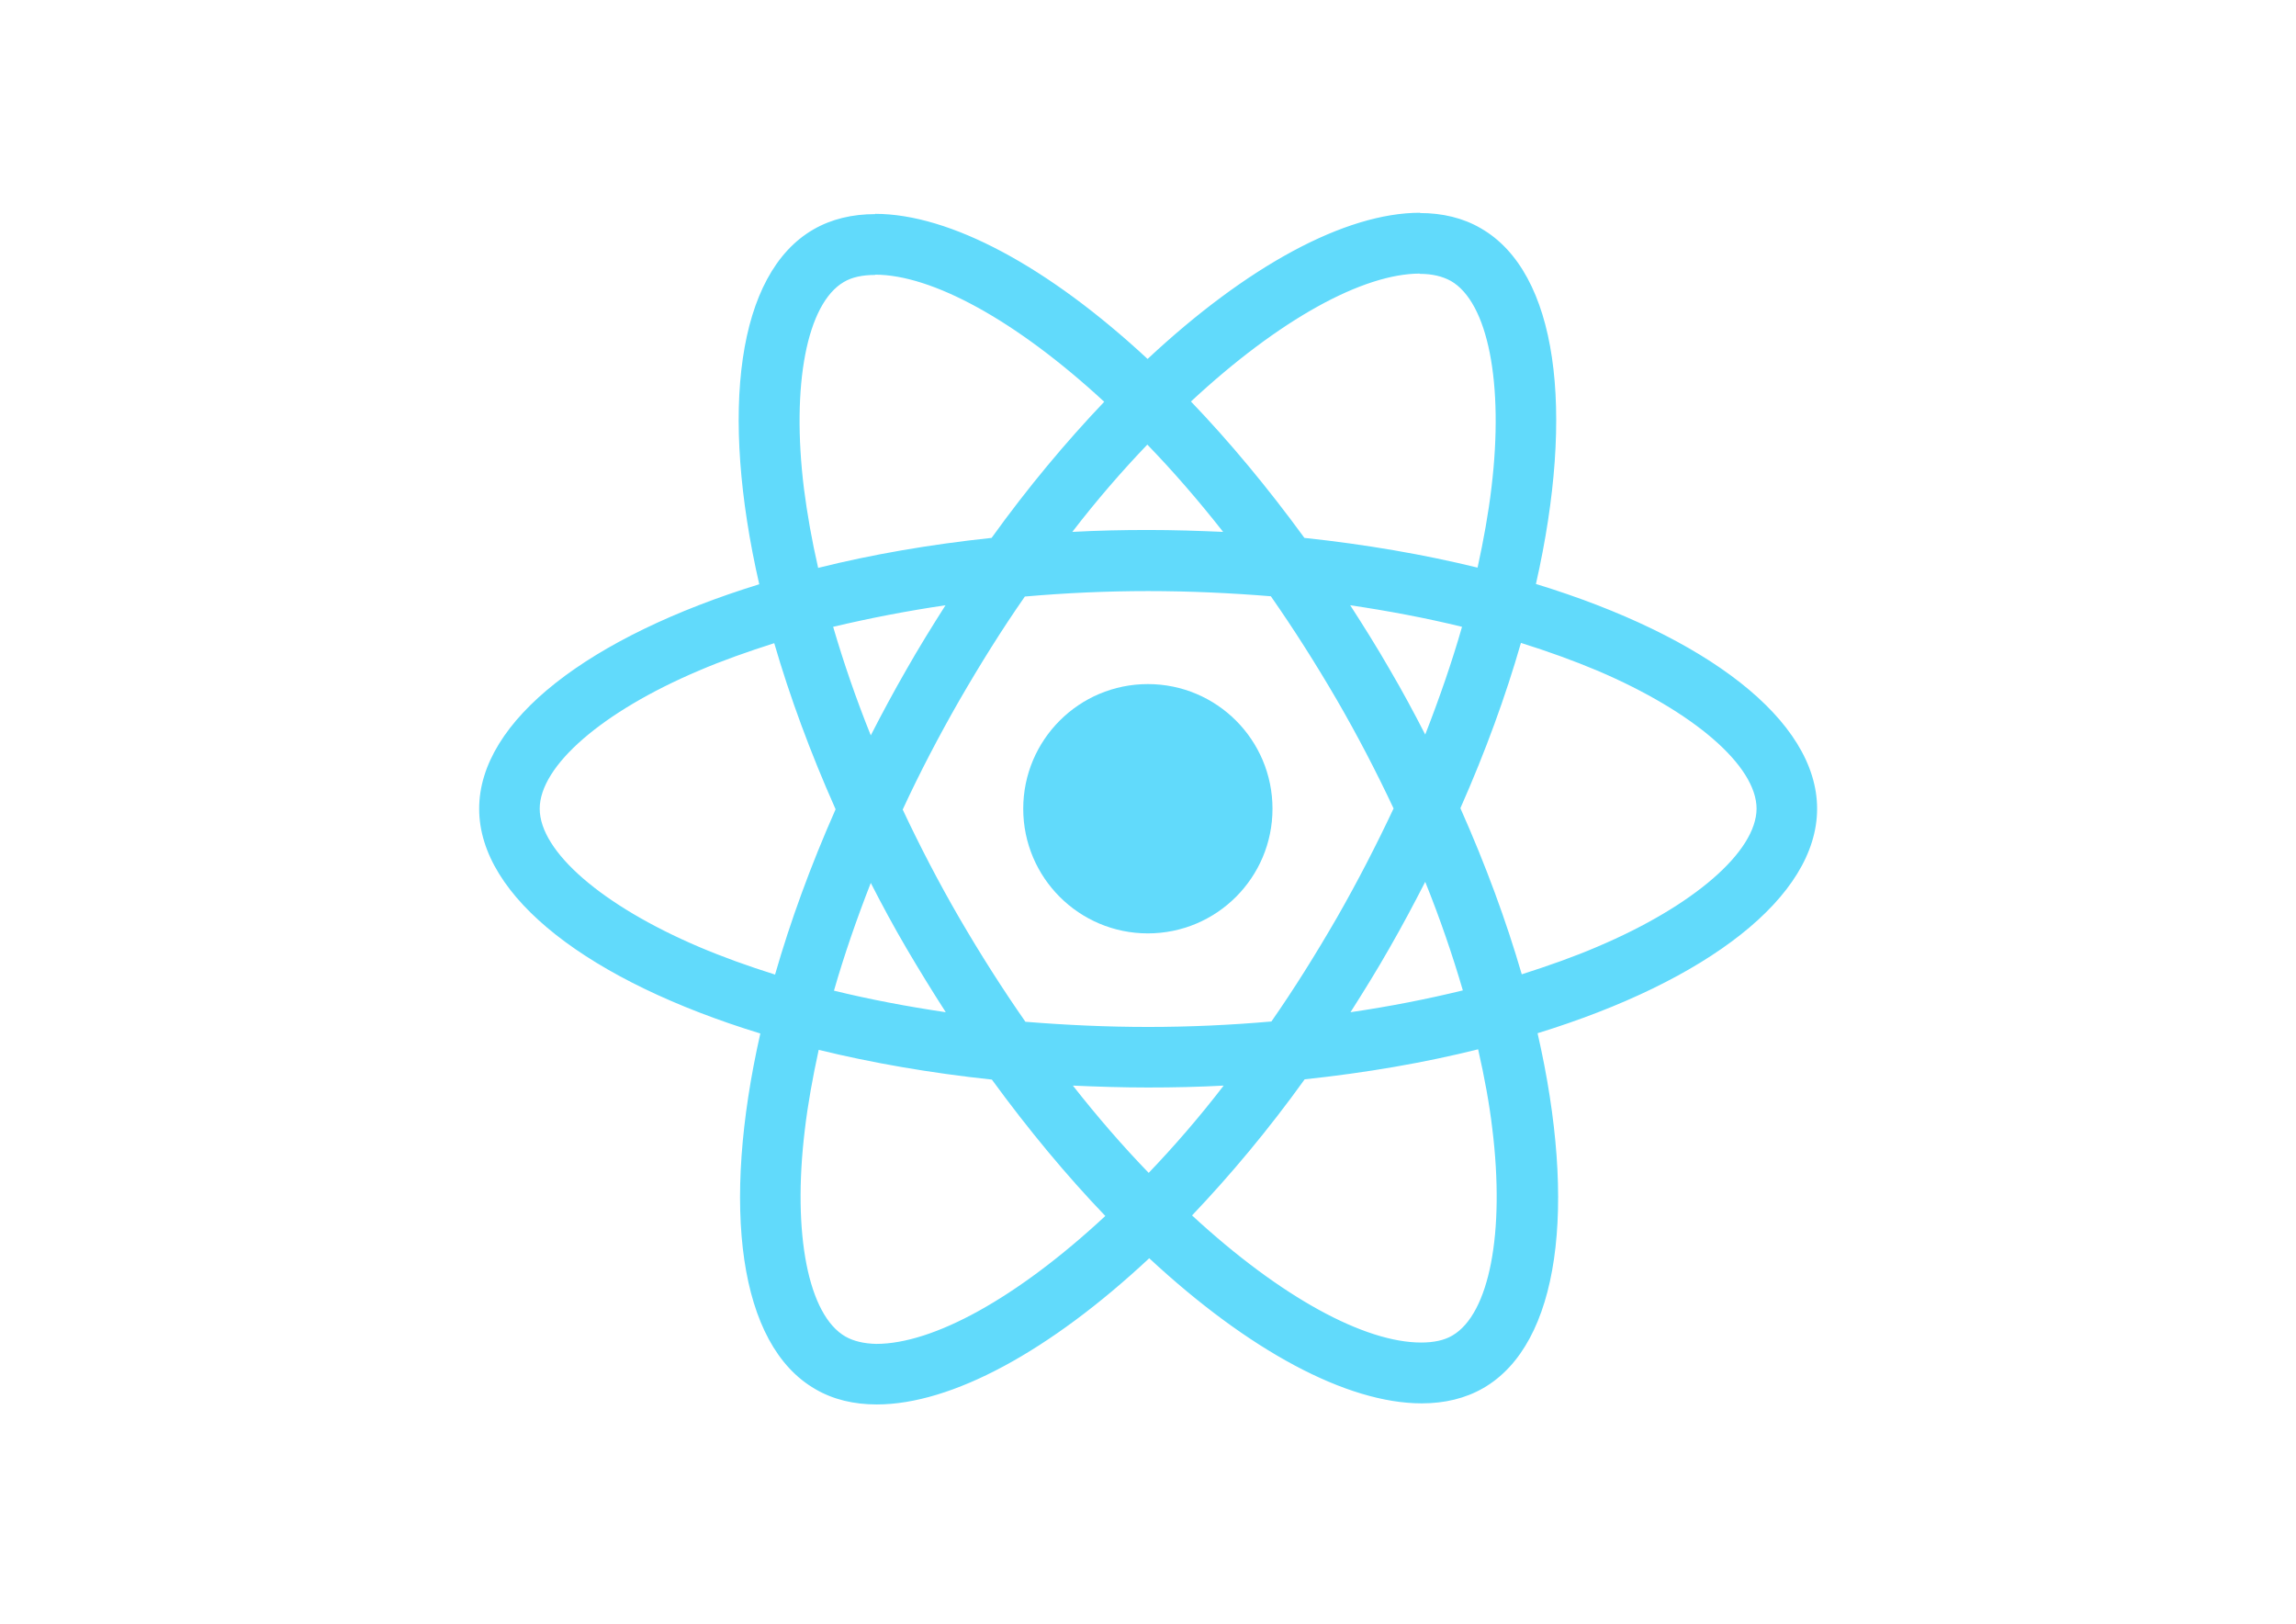
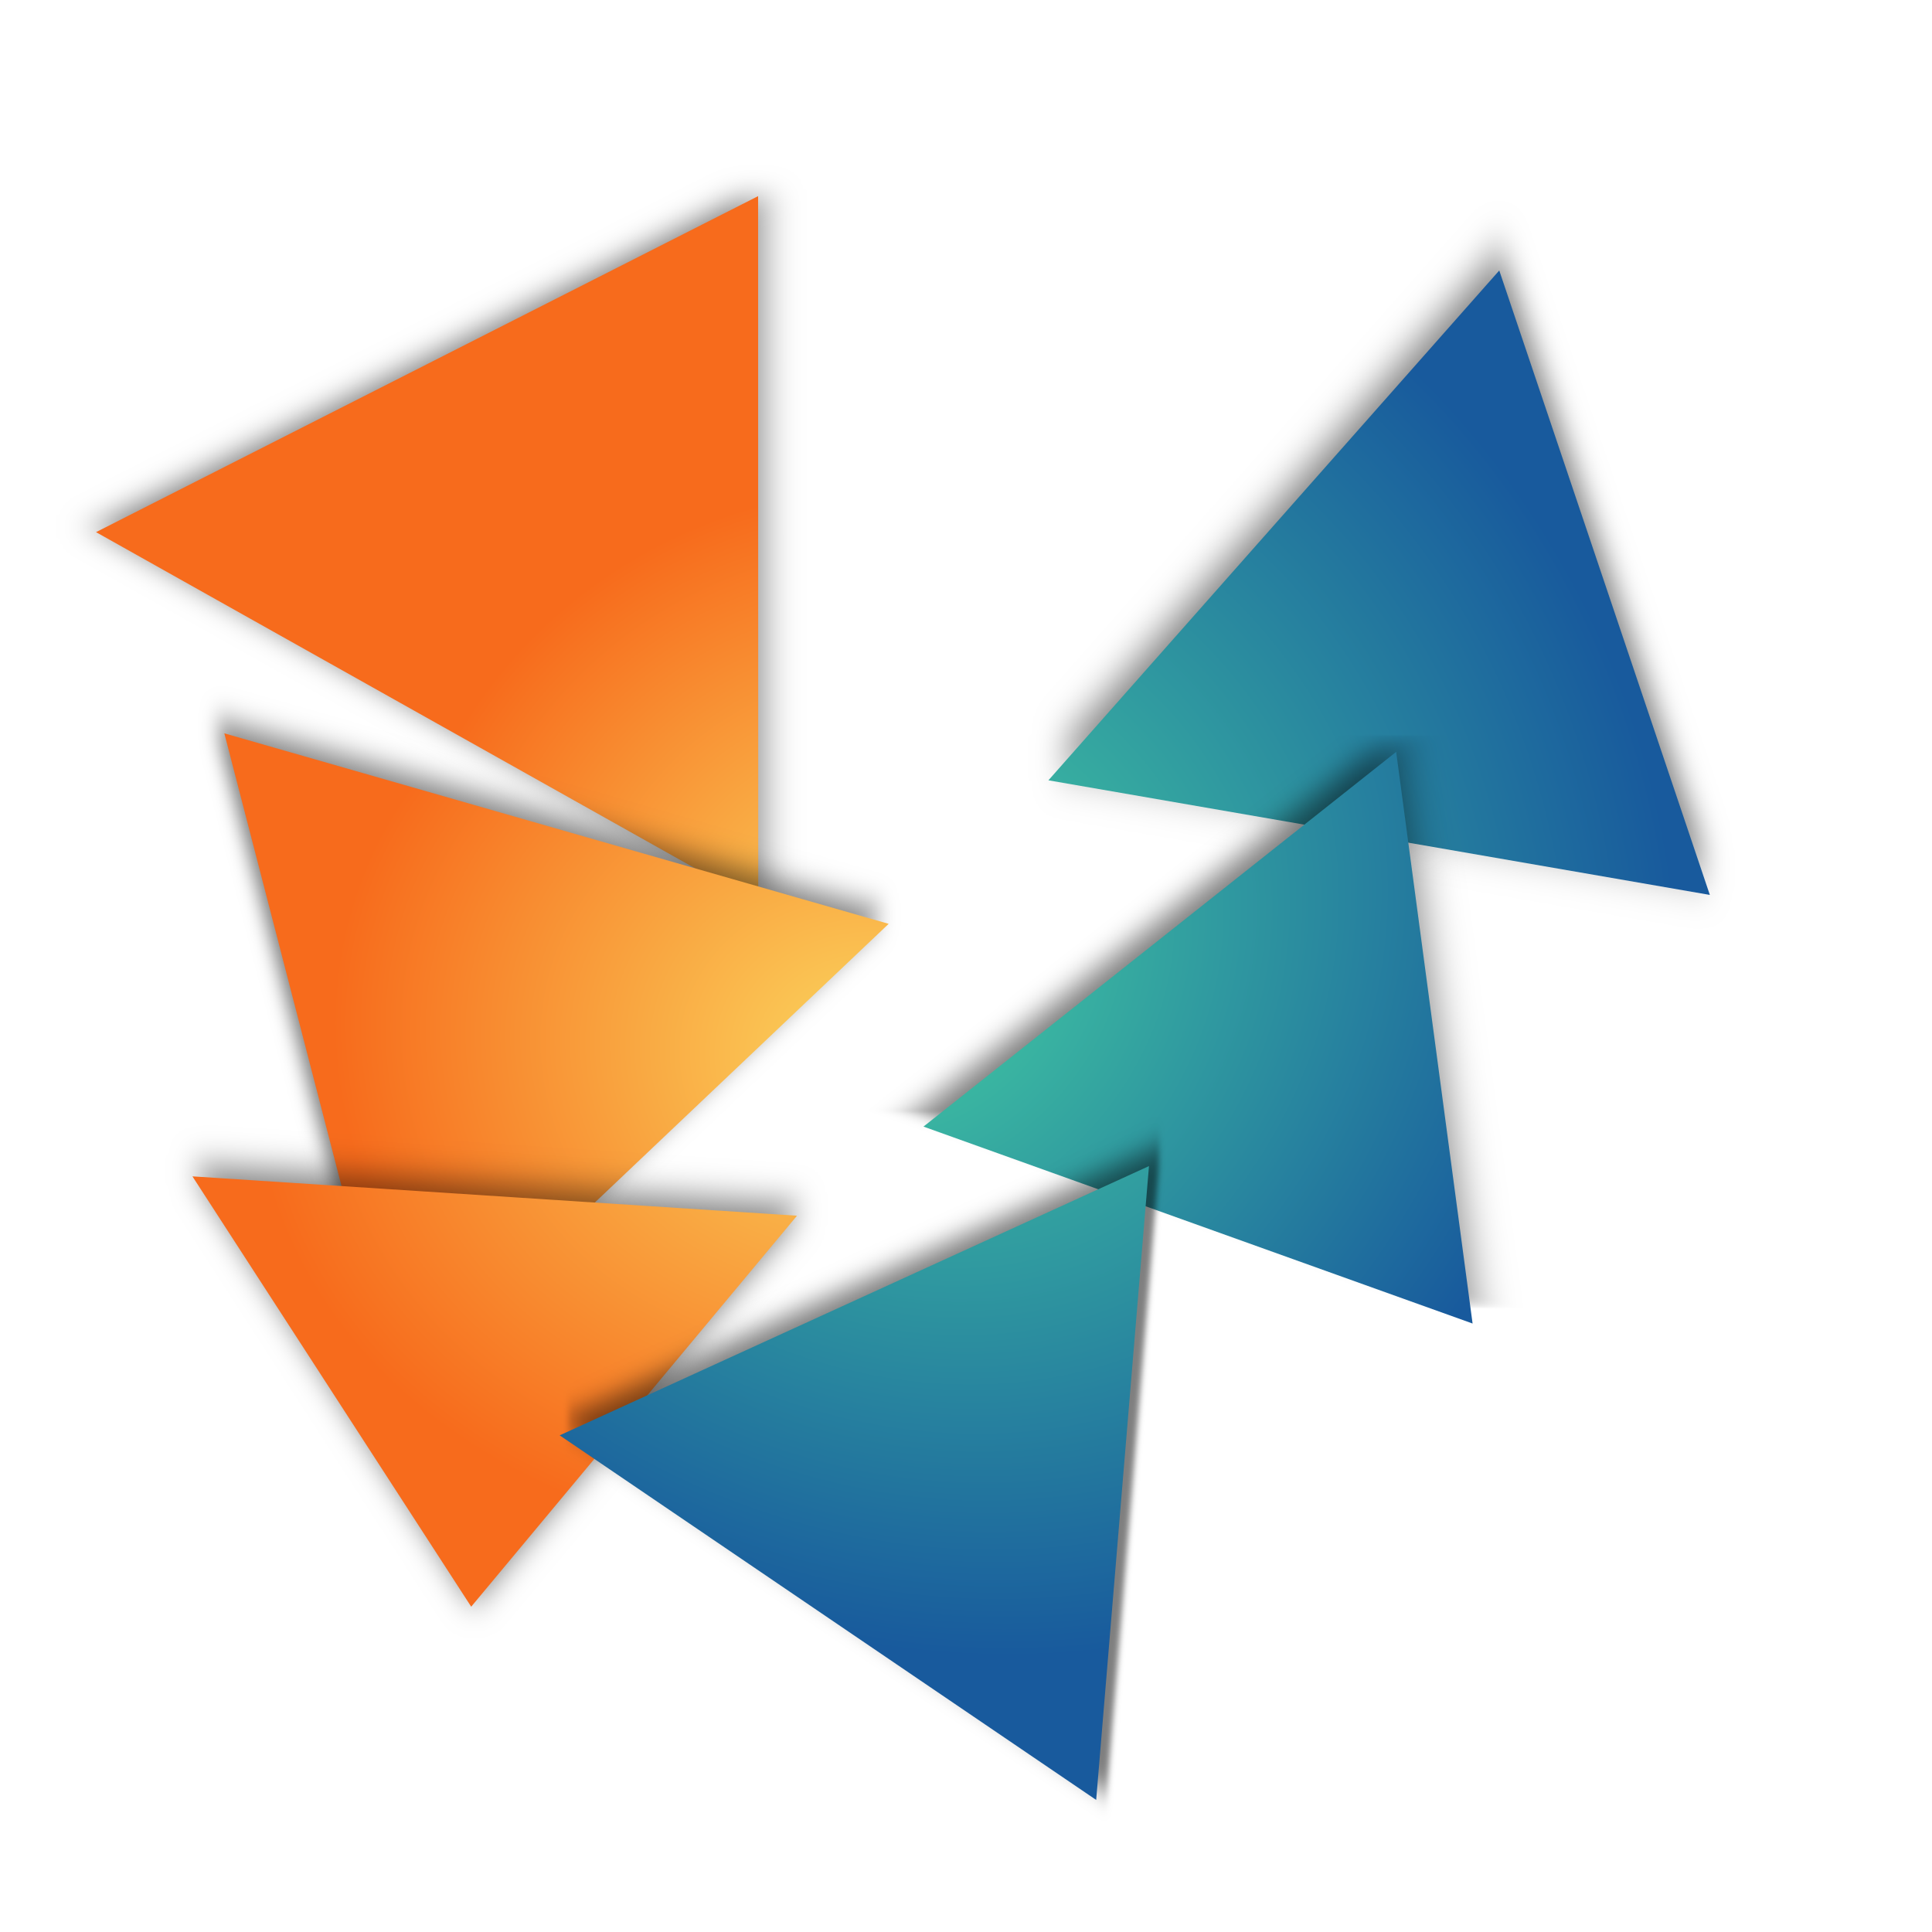
- <svg xmlns="http://www.w3.org/2000/svg" viewBox="0 0 841.9 595.3">
-   <g fill="#61DAFB">
-     <path d="M666.3 296.5c0-32.5-40.7-63.3-103.1-82.4 14.4-63.6 8-114.2-20.2-130.4-6.5-3.8-14.1-5.6-22.4-5.6v22.3c4.6 0 8.3.9 11.4 2.6 13.6 7.8 19.5 37.5 14.9 75.7-1.1 9.4-2.9 19.3-5.1 29.4-19.6-4.8-41-8.5-63.5-10.9-13.5-18.5-27.5-35.3-41.6-50 32.6-30.3 63.2-46.9 84-46.9V78c-27.5 0-63.5 19.6-99.9 53.6-36.4-33.8-72.4-53.2-99.9-53.2v22.3c20.7 0 51.4 16.5 84 46.6-14 14.7-28 31.4-41.3 49.9-22.6 2.4-44 6.1-63.6 11-2.3-10-4-19.7-5.2-29-4.7-38.2 1.1-67.9 14.6-75.8 3-1.8 6.9-2.6 11.5-2.6V78.5c-8.4 0-16 1.8-22.6 5.6-28.1 16.2-34.4 66.7-19.9 130.1-62.2 19.2-102.7 49.9-102.7 82.3 0 32.5 40.7 63.3 103.1 82.4-14.4 63.6-8 114.2 20.2 130.4 6.5 3.8 14.1 5.6 22.5 5.6 27.5 0 63.5-19.6 99.9-53.6 36.4 33.8 72.4 53.2 99.9 53.2 8.4 0 16-1.8 22.6-5.6 28.1-16.2 34.4-66.7 19.9-130.1 62-19.1 102.5-49.9 102.5-82.3zm-130.2-66.7c-3.7 12.9-8.3 26.2-13.5 39.5-4.1-8-8.4-16-13.1-24-4.6-8-9.5-15.8-14.4-23.4 14.2 2.1 27.9 4.7 41 7.9zm-45.8 106.5c-7.8 13.5-15.8 26.3-24.1 38.2-14.9 1.3-30 2-45.2 2-15.1 0-30.2-.7-45-1.9-8.3-11.9-16.4-24.6-24.2-38-7.6-13.1-14.5-26.4-20.8-39.8 6.2-13.4 13.2-26.8 20.7-39.9 7.8-13.5 15.8-26.3 24.1-38.2 14.9-1.3 30-2 45.2-2 15.1 0 30.2.7 45 1.9 8.3 11.9 16.4 24.6 24.2 38 7.6 13.1 14.5 26.4 20.8 39.8-6.3 13.4-13.2 26.8-20.7 39.9zm32.3-13c5.4 13.4 10 26.8 13.8 39.8-13.1 3.2-26.9 5.9-41.2 8 4.9-7.7 9.8-15.6 14.4-23.7 4.6-8 8.9-16.1 13-24.1zM421.2 430c-9.3-9.6-18.6-20.3-27.8-32 9 .4 18.2.7 27.5.7 9.4 0 18.7-.2 27.8-.7-9 11.7-18.3 22.4-27.5 32zm-74.4-58.9c-14.2-2.1-27.9-4.7-41-7.9 3.7-12.9 8.3-26.2 13.5-39.5 4.1 8 8.4 16 13.1 24 4.7 8 9.5 15.8 14.4 23.4zM420.7 163c9.3 9.6 18.6 20.3 27.8 32-9-.4-18.2-.7-27.5-.7-9.4 0-18.7.2-27.8.7 9-11.7 18.3-22.4 27.5-32zm-74 58.9c-4.9 7.7-9.8 15.6-14.4 23.7-4.6 8-8.9 16-13 24-5.4-13.4-10-26.8-13.8-39.8 13.1-3.1 26.9-5.8 41.2-7.9zm-90.5 125.2c-35.4-15.1-58.3-34.9-58.3-50.6 0-15.7 22.9-35.6 58.3-50.6 8.6-3.7 18-7 27.7-10.1 5.7 19.6 13.2 40 22.5 60.9-9.2 20.8-16.6 41.1-22.2 60.6-9.9-3.1-19.3-6.5-28-10.2zM310 490c-13.6-7.8-19.5-37.5-14.9-75.7 1.1-9.4 2.9-19.3 5.1-29.4 19.6 4.8 41 8.5 63.5 10.9 13.5 18.5 27.5 35.3 41.6 50-32.6 30.3-63.2 46.9-84 46.9-4.5-.1-8.3-1-11.3-2.7zm237.2-76.2c4.7 38.2-1.1 67.9-14.6 75.8-3 1.8-6.9 2.6-11.5 2.6-20.7 0-51.4-16.5-84-46.6 14-14.7 28-31.4 41.3-49.9 22.6-2.4 44-6.1 63.6-11 2.3 10.1 4.1 19.8 5.2 29.1zm38.5-66.7c-8.6 3.7-18 7-27.7 10.1-5.7-19.6-13.2-40-22.5-60.9 9.2-20.8 16.6-41.1 22.2-60.6 9.9 3.1 19.3 6.5 28.1 10.2 35.4 15.1 58.3 34.9 58.3 50.6-.1 15.7-23 35.6-58.4 50.6zM320.8 78.4z" />
-     <circle cx="420.9" cy="296.5" r="45.7" />
-     <path d="M520.5 78.1z" />
+ <svg xmlns="http://www.w3.org/2000/svg" xmlns:xlink="http://www.w3.org/1999/xlink" width="1024px" height="1024px" viewBox="0 0 1024 1024" version="1.1">
+   <defs>
+     <radialGradient cx="-5.65%" cy="122.188%" fx="-5.65%" fy="122.188%" r="70.612%" id="radialGradient-1">
+       <stop stop-color="#FBDA61" offset="0%" />
+       <stop stop-color="#F76B1C" offset="100%" />
+     </radialGradient>
+     <polygon id="path-2" points="162.348 27.525 409.495 333.737 42.667 411.776" />
+     <filter x="-50%" y="-50%" width="200%" height="200%" filterUnits="objectBoundingBox" id="filter-3">
+       <feMorphology radius="0.5" operator="dilate" in="SourceAlpha" result="shadowSpreadOuter1" />
+       <feOffset dx="3" dy="0" in="shadowSpreadOuter1" result="shadowOffsetOuter1" />
+       <feGaussianBlur stdDeviation="8.5" in="shadowOffsetOuter1" result="shadowBlurOuter1" />
+       <feColorMatrix values="0 0 0 0 0   0 0 0 0 0   0 0 0 0 0  0 0 0 0.5 0" type="matrix" in="shadowBlurOuter1" />
+     </filter>
+     <radialGradient cx="-5.188%" cy="76.452%" fx="-5.188%" fy="76.452%" r="80.521%" id="radialGradient-4">
+       <stop stop-color="#FBDA61" offset="0%" />
+       <stop stop-color="#F76B1C" offset="100%" />
+     </radialGradient>
+     <polygon id="path-5" points="226.128 393.148 409.28 703.903 42.976 703.903" />
+     <filter x="-50%" y="-50%" width="200%" height="200%" filterUnits="objectBoundingBox" id="filter-6">
+       <feMorphology radius="1" operator="dilate" in="SourceAlpha" result="shadowSpreadOuter1" />
+       <feOffset dx="5" dy="4" in="shadowSpreadOuter1" result="shadowOffsetOuter1" />
+       <feGaussianBlur stdDeviation="6.5" in="shadowOffsetOuter1" result="shadowBlurOuter1" />
+       <feColorMatrix values="0 0 0 0 0   0 0 0 0 0   0 0 0 0 0  0 0 0 0.5 0" type="matrix" in="shadowBlurOuter1" />
+     </filter>
+     <radialGradient cx="-6.883%" cy="-20.973%" fx="-6.883%" fy="-20.973%" r="109.426%" id="radialGradient-7">
+       <stop stop-color="#FBDA61" offset="0%" />
+       <stop stop-color="#F76B1C" offset="100%" />
+     </radialGradient>
+     <polygon id="path-8" points="196.64 525.052 374.303 728.028 125.919 838.275" />
+     <filter x="-50%" y="-50%" width="200%" height="200%" filterUnits="objectBoundingBox" id="filter-9">
+       <feMorphology radius="1" operator="dilate" in="SourceAlpha" result="shadowSpreadOuter1" />
+       <feOffset dx="-4" dy="-2" in="shadowSpreadOuter1" result="shadowOffsetOuter1" />
+       <feGaussianBlur stdDeviation="8" in="shadowOffsetOuter1" result="shadowBlurOuter1" />
+       <feColorMatrix values="0 0 0 0 0   0 0 0 0 0   0 0 0 0 0  0 0 0 0.5 0" type="matrix" in="shadowBlurOuter1" />
+     </filter>
+     <radialGradient cx="26.796%" cy="-27.116%" fx="26.796%" fy="-27.116%" r="124.206%" id="radialGradient-10">
+       <stop stop-color="#43CEA2" offset="0%" />
+       <stop stop-color="#185A9D" offset="100%" />
+     </radialGradient>
+     <polygon id="path-11" points="668.141 159.54 851.294 470.295 502.044 474.174" />
+     <filter x="-50%" y="-50%" width="200%" height="200%" filterUnits="objectBoundingBox" id="filter-12">
+       <feOffset dx="10" dy="4" in="SourceAlpha" result="shadowOffsetOuter1" />
+       <feGaussianBlur stdDeviation="10" in="shadowOffsetOuter1" result="shadowBlurOuter1" />
+       <feColorMatrix values="0 0 0 0 0   0 0 0 0 0   0 0 0 0 0  0 0 0 0.5 0" type="matrix" in="shadowBlurOuter1" />
+     </filter>
+     <radialGradient cx="84.089%" cy="126.079%" fx="84.089%" fy="126.079%" r="126.049%" id="radialGradient-13">
+       <stop stop-color="#43CEA2" offset="0%" />
+       <stop stop-color="#185A9D" offset="100%" />
+     </radialGradient>
+     <polygon id="path-14" points="691.393 411.526 833.058 686.358 514.368 660.747" />
+     <filter x="-50%" y="-50%" width="200%" height="200%" filterUnits="objectBoundingBox" id="filter-15">
+       <feMorphology radius="0.5" operator="dilate" in="SourceAlpha" result="shadowSpreadOuter1" />
+       <feOffset dx="-5" dy="7" in="shadowSpreadOuter1" result="shadowOffsetOuter1" />
+       <feGaussianBlur stdDeviation="8" in="shadowOffsetOuter1" result="shadowBlurOuter1" />
+       <feColorMatrix values="0 0 0 0 0   0 0 0 0 0   0 0 0 0 0  0 0 0 0.5 0" type="matrix" in="shadowBlurOuter1" />
+     </filter>
+     <radialGradient cx="3.569%" cy="-9.678%" fx="3.569%" fy="-9.678%" r="121.415%" id="radialGradient-16">
+       <stop stop-color="#43CEA2" offset="0%" />
+       <stop stop-color="#185A9D" offset="100%" />
+     </radialGradient>
+     <polygon id="path-17" points="504.097 547.358 663.604 844.353 319.874 837.166" />
+     <filter x="-50%" y="-50%" width="200%" height="200%" filterUnits="objectBoundingBox" id="filter-18">
+       <feMorphology radius="1.5" operator="dilate" in="SourceAlpha" result="shadowSpreadOuter1" />
+       <feOffset dx="0" dy="-9" in="shadowSpreadOuter1" result="shadowOffsetOuter1" />
+       <feGaussianBlur stdDeviation="5" in="shadowOffsetOuter1" result="shadowBlurOuter1" />
+       <feColorMatrix values="0 0 0 0 0   0 0 0 0 0   0 0 0 0 0  0 0 0 0.5 0" type="matrix" in="shadowBlurOuter1" />
+     </filter>
+   </defs>
+   <g id="Page-1" stroke="none" stroke-width="1" fill="none" fill-rule="evenodd">
+     <g id="hyperstage">
+       <g transform="translate(26, 40)" id="Triangle">
+         <g transform="translate(226.0809, 219.6505) rotate(-78) translate(-226.0809, -219.6505) ">
+           <use fill="black" fill-opacity="1" filter="url(#filter-3)" xlink:href="#path-2" />
+           <use fill="url(#radialGradient-1)" fill-rule="evenodd" xlink:href="#path-2" />
+         </g>
+         <g transform="translate(226.1282, 548.526) rotate(-164) translate(-226.1282, -548.526) ">
+           <use fill="black" fill-opacity="1" filter="url(#filter-6)" xlink:href="#path-5" />
+           <use fill="url(#radialGradient-4)" fill-rule="evenodd" xlink:href="#path-5" />
+         </g>
+         <g transform="translate(250.1108, 681.6635) rotate(-279) translate(-250.1108, -681.6635) ">
+           <use fill="black" fill-opacity="1" filter="url(#filter-9)" xlink:href="#path-8" />
+           <use fill="url(#radialGradient-7)" fill-rule="evenodd" xlink:href="#path-8" />
+         </g>
+         <g transform="translate(676.6687, 316.8572) rotate(-108) translate(-676.6687, -316.8572) ">
+           <use fill="black" fill-opacity="1" filter="url(#filter-12)" xlink:href="#path-11" />
+           <use fill="url(#radialGradient-10)" fill-rule="evenodd" xlink:href="#path-11" />
+         </g>
+         <g transform="translate(673.713, 548.9423) rotate(-223) translate(-673.713, -548.9423) ">
+           <use fill="black" fill-opacity="1" filter="url(#filter-15)" xlink:href="#path-14" />
+           <use fill="url(#radialGradient-13)" fill-rule="evenodd" xlink:href="#path-14" />
+         </g>
+         <g transform="translate(491.7392, 695.8551) rotate(-327) translate(-491.7392, -695.8551) ">
+           <use fill="black" fill-opacity="1" filter="url(#filter-18)" xlink:href="#path-17" />
+           <use fill="url(#radialGradient-16)" fill-rule="evenodd" xlink:href="#path-17" />
+         </g>
+       </g>
+     </g>
  </g>
</svg>
